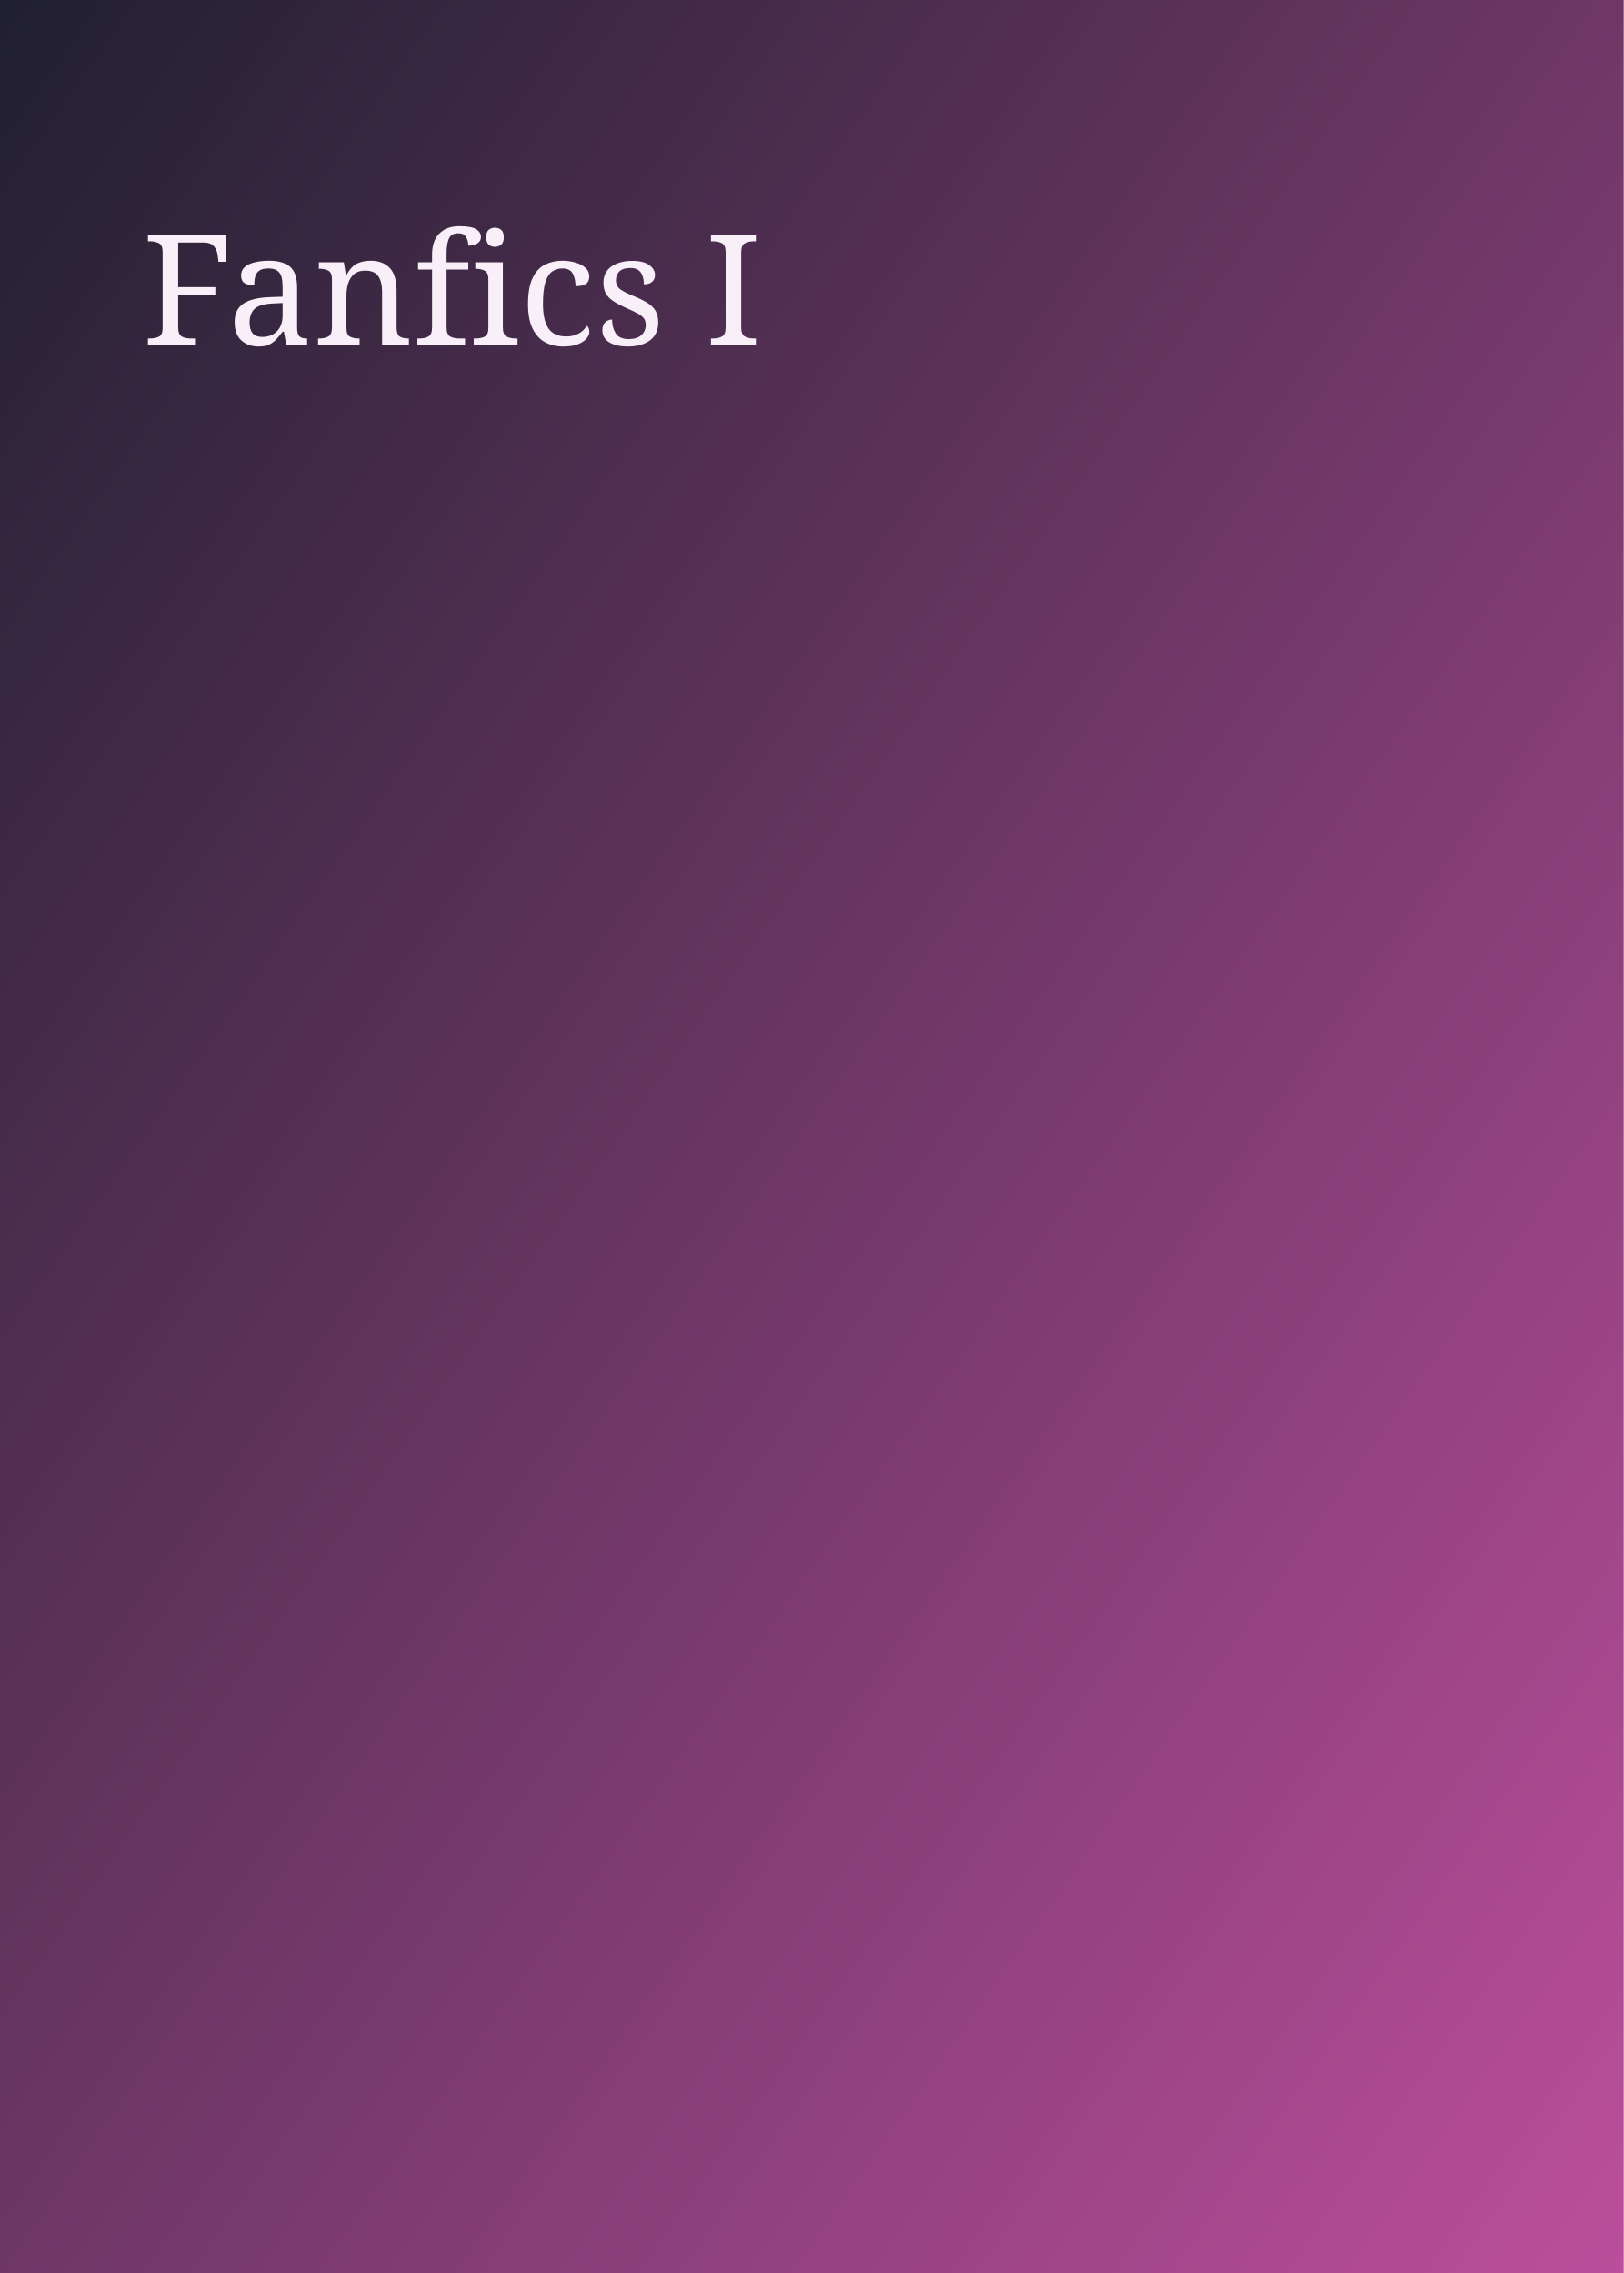
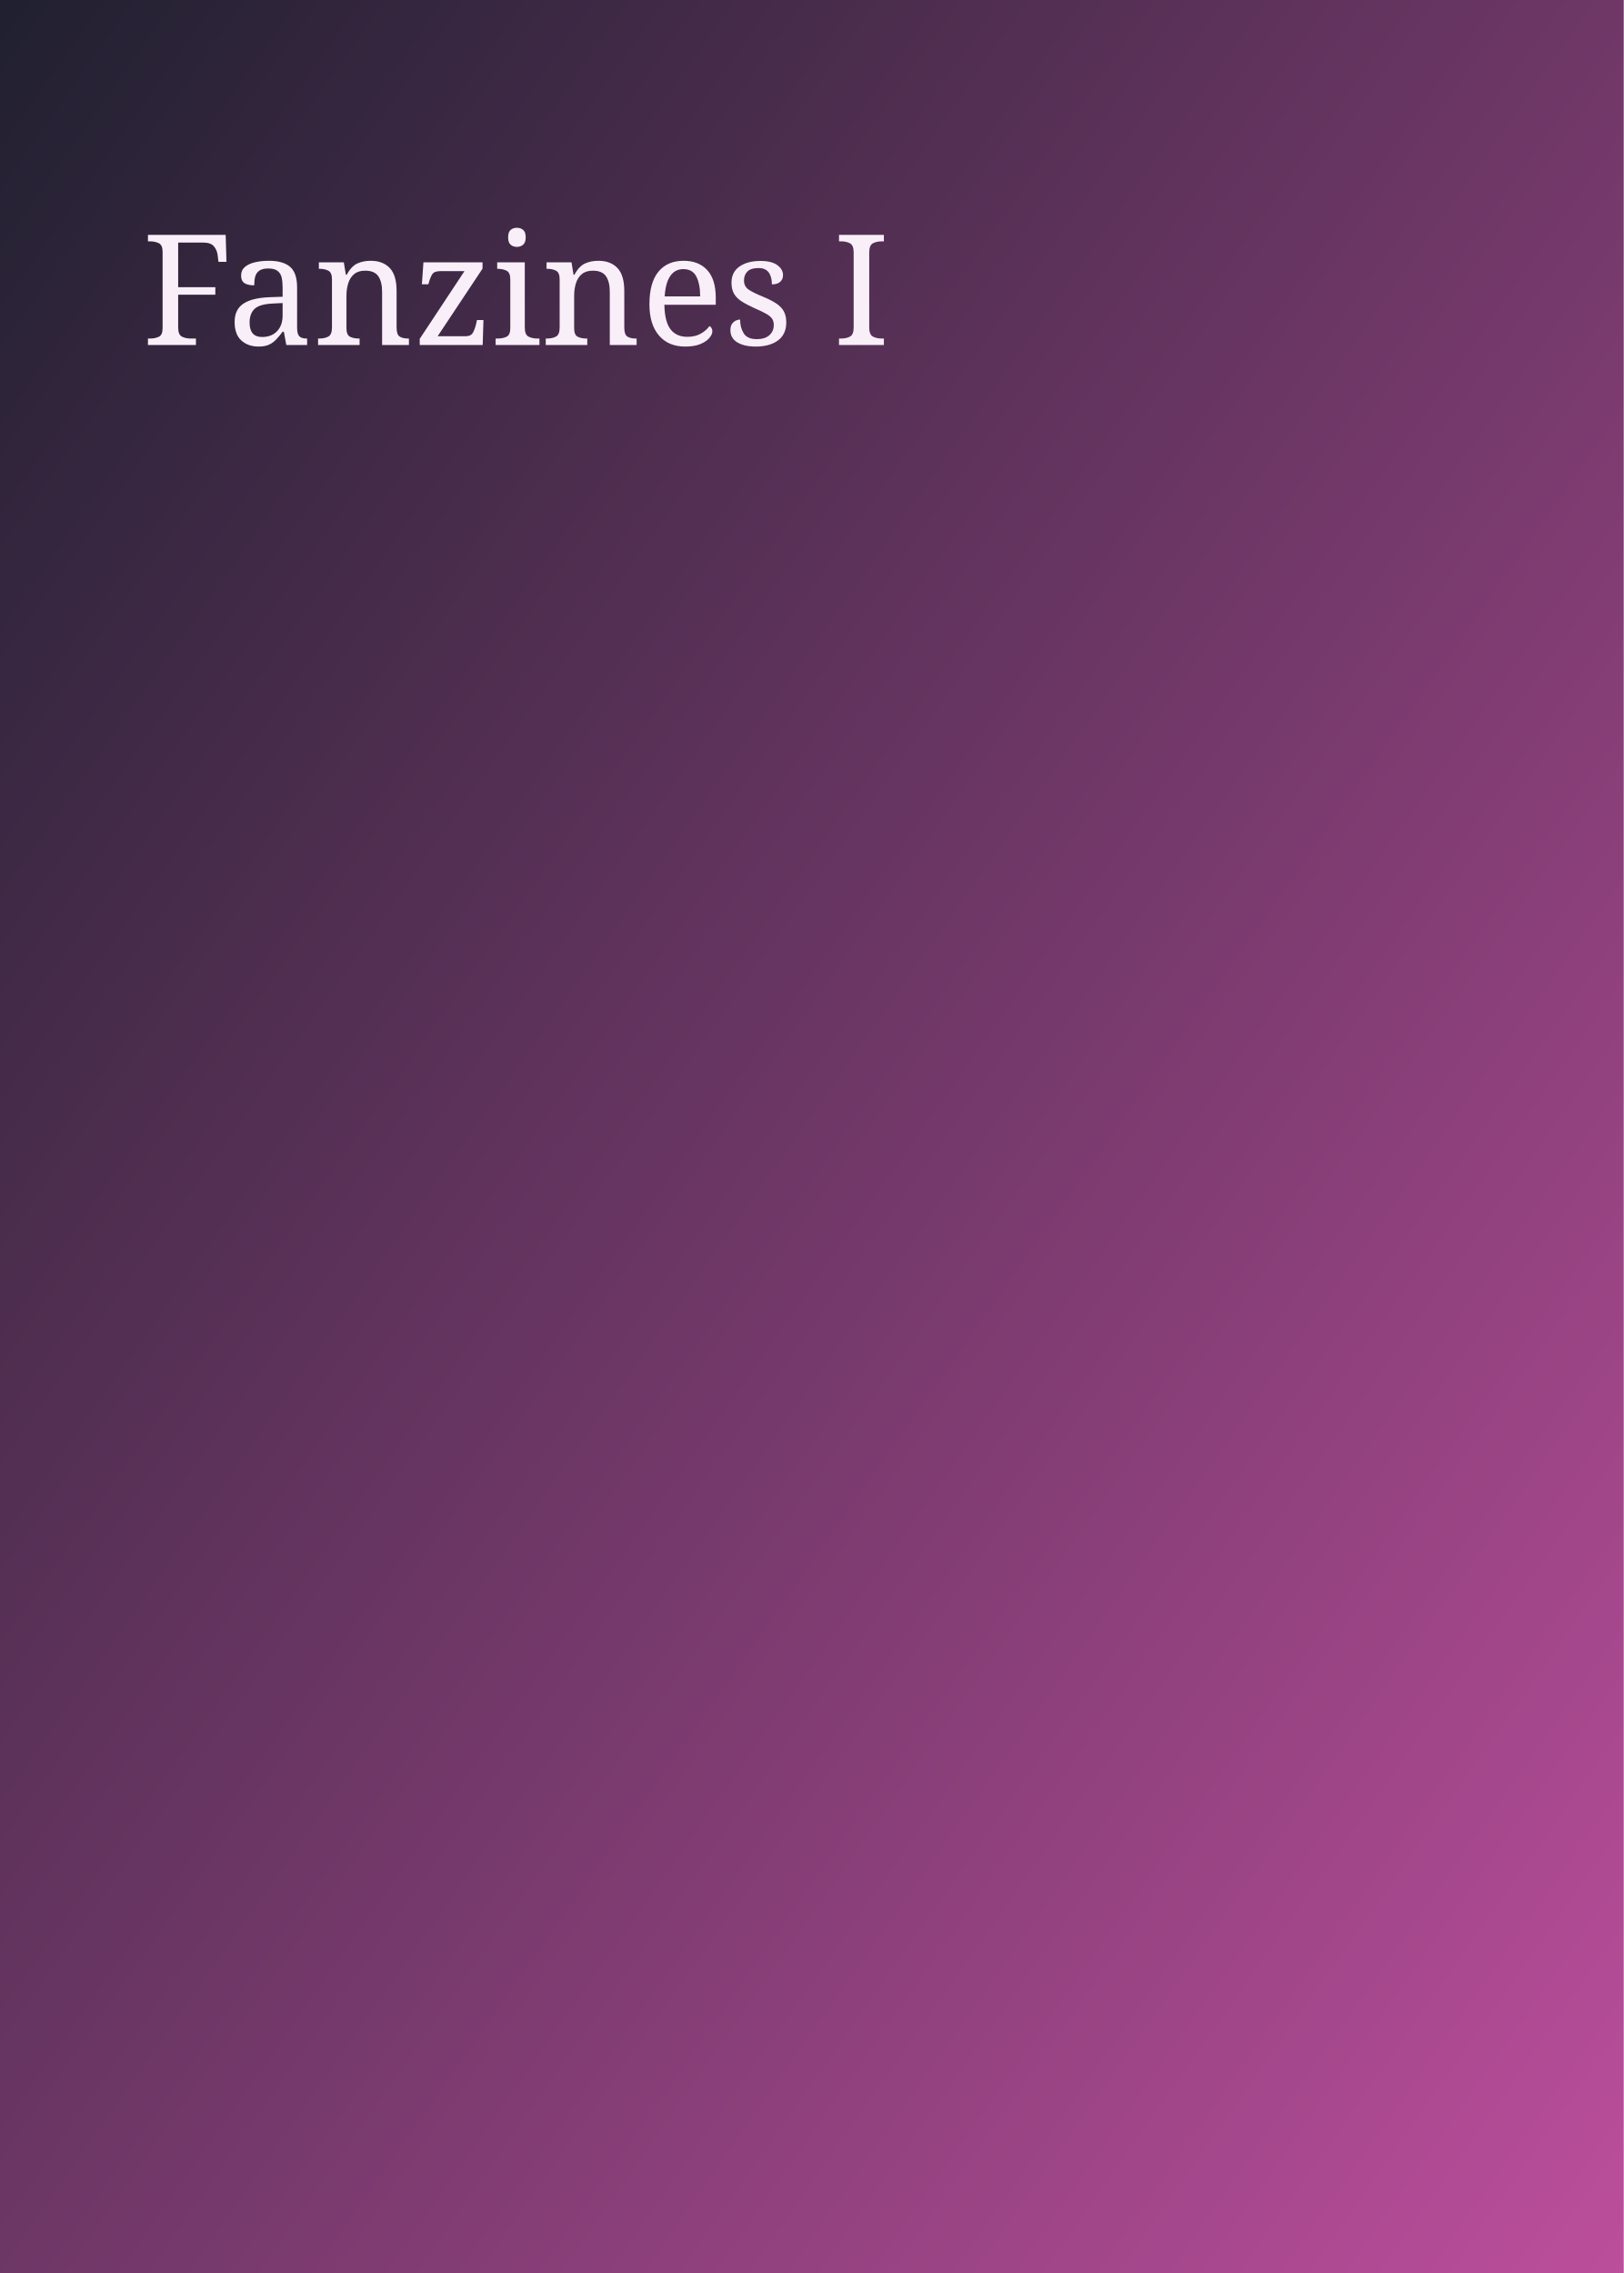
<svg xmlns="http://www.w3.org/2000/svg" width="800" height="1120" viewBox="0 0 800 1120">
  <defs>
    <linearGradient id="g" x1="0" y1="0" x2="1" y2="1">
      <stop offset="0" stop-color="#202030" />
      <stop offset="1" stop-color="#bc4e9c" />
    </linearGradient>
  </defs>
  <rect width="800" height="1120" fill="url(#g)" />
-   <text x="70" y="170" fill="#f9eff9" font-size="76" font-family="serif">Fanfics I</text>
+   <text x="70" y="170" fill="#f9eff9" font-size="76" font-family="serif">Fanzines I</text>
</svg>
